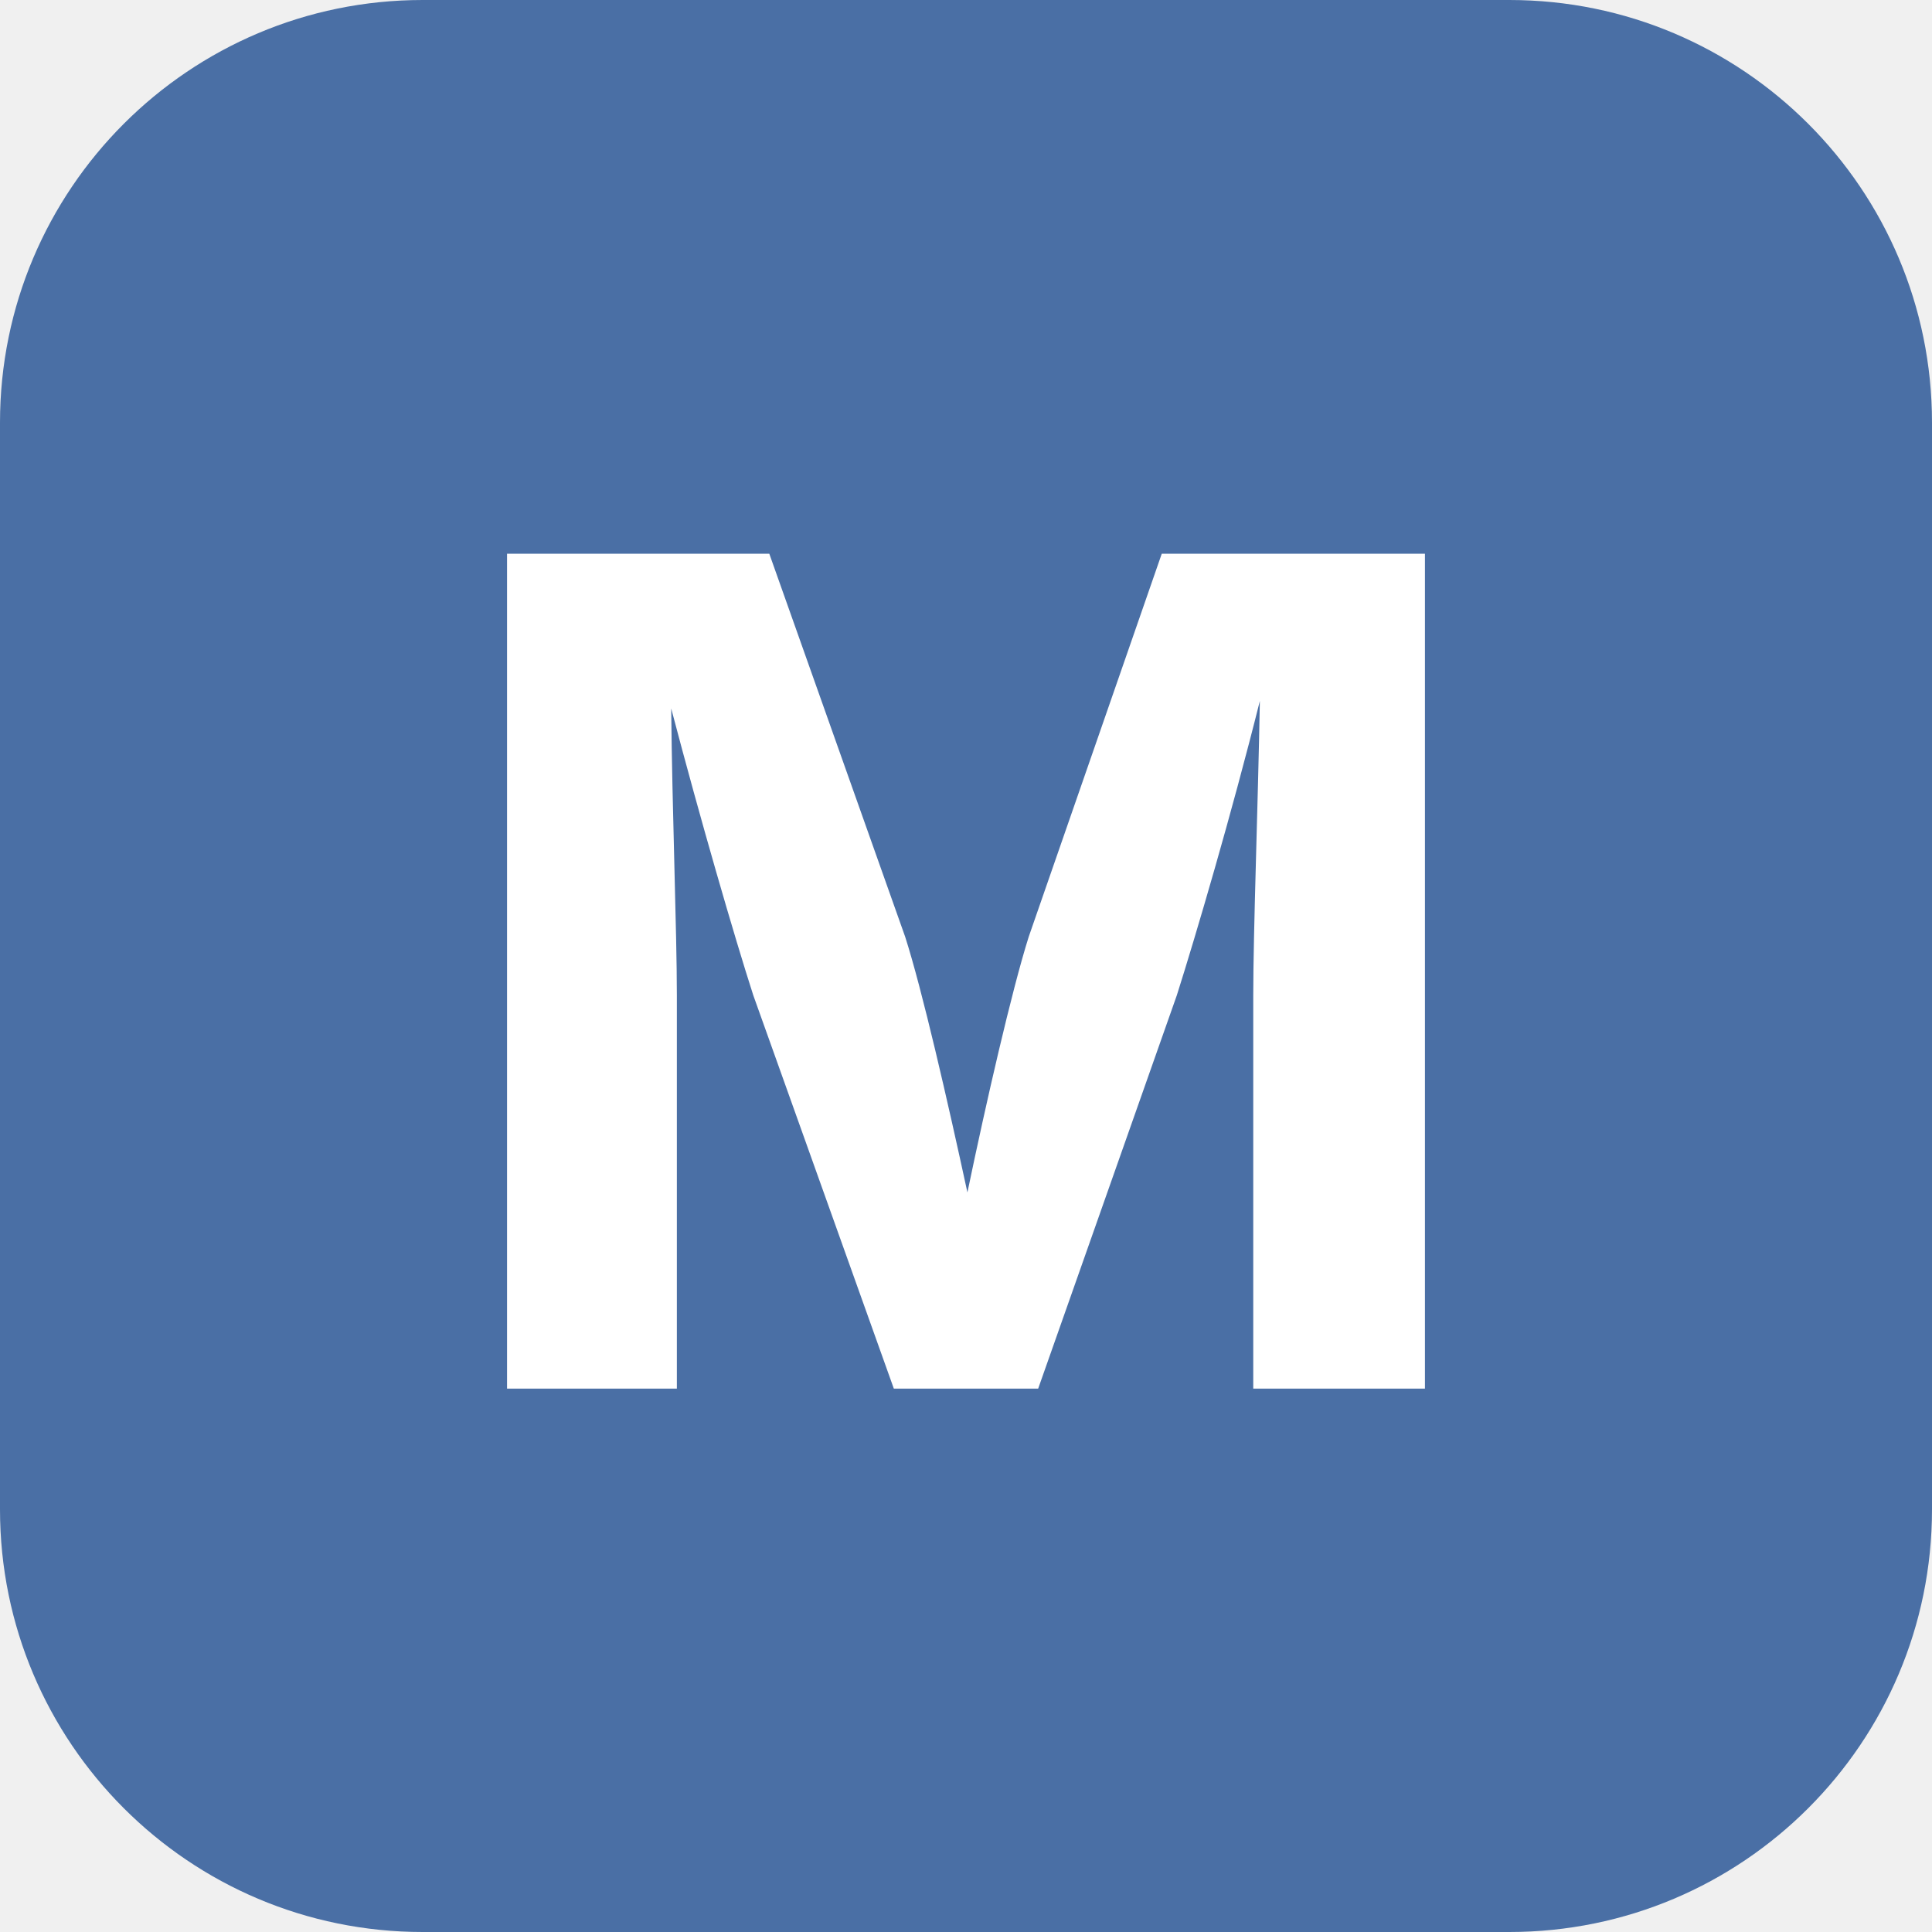
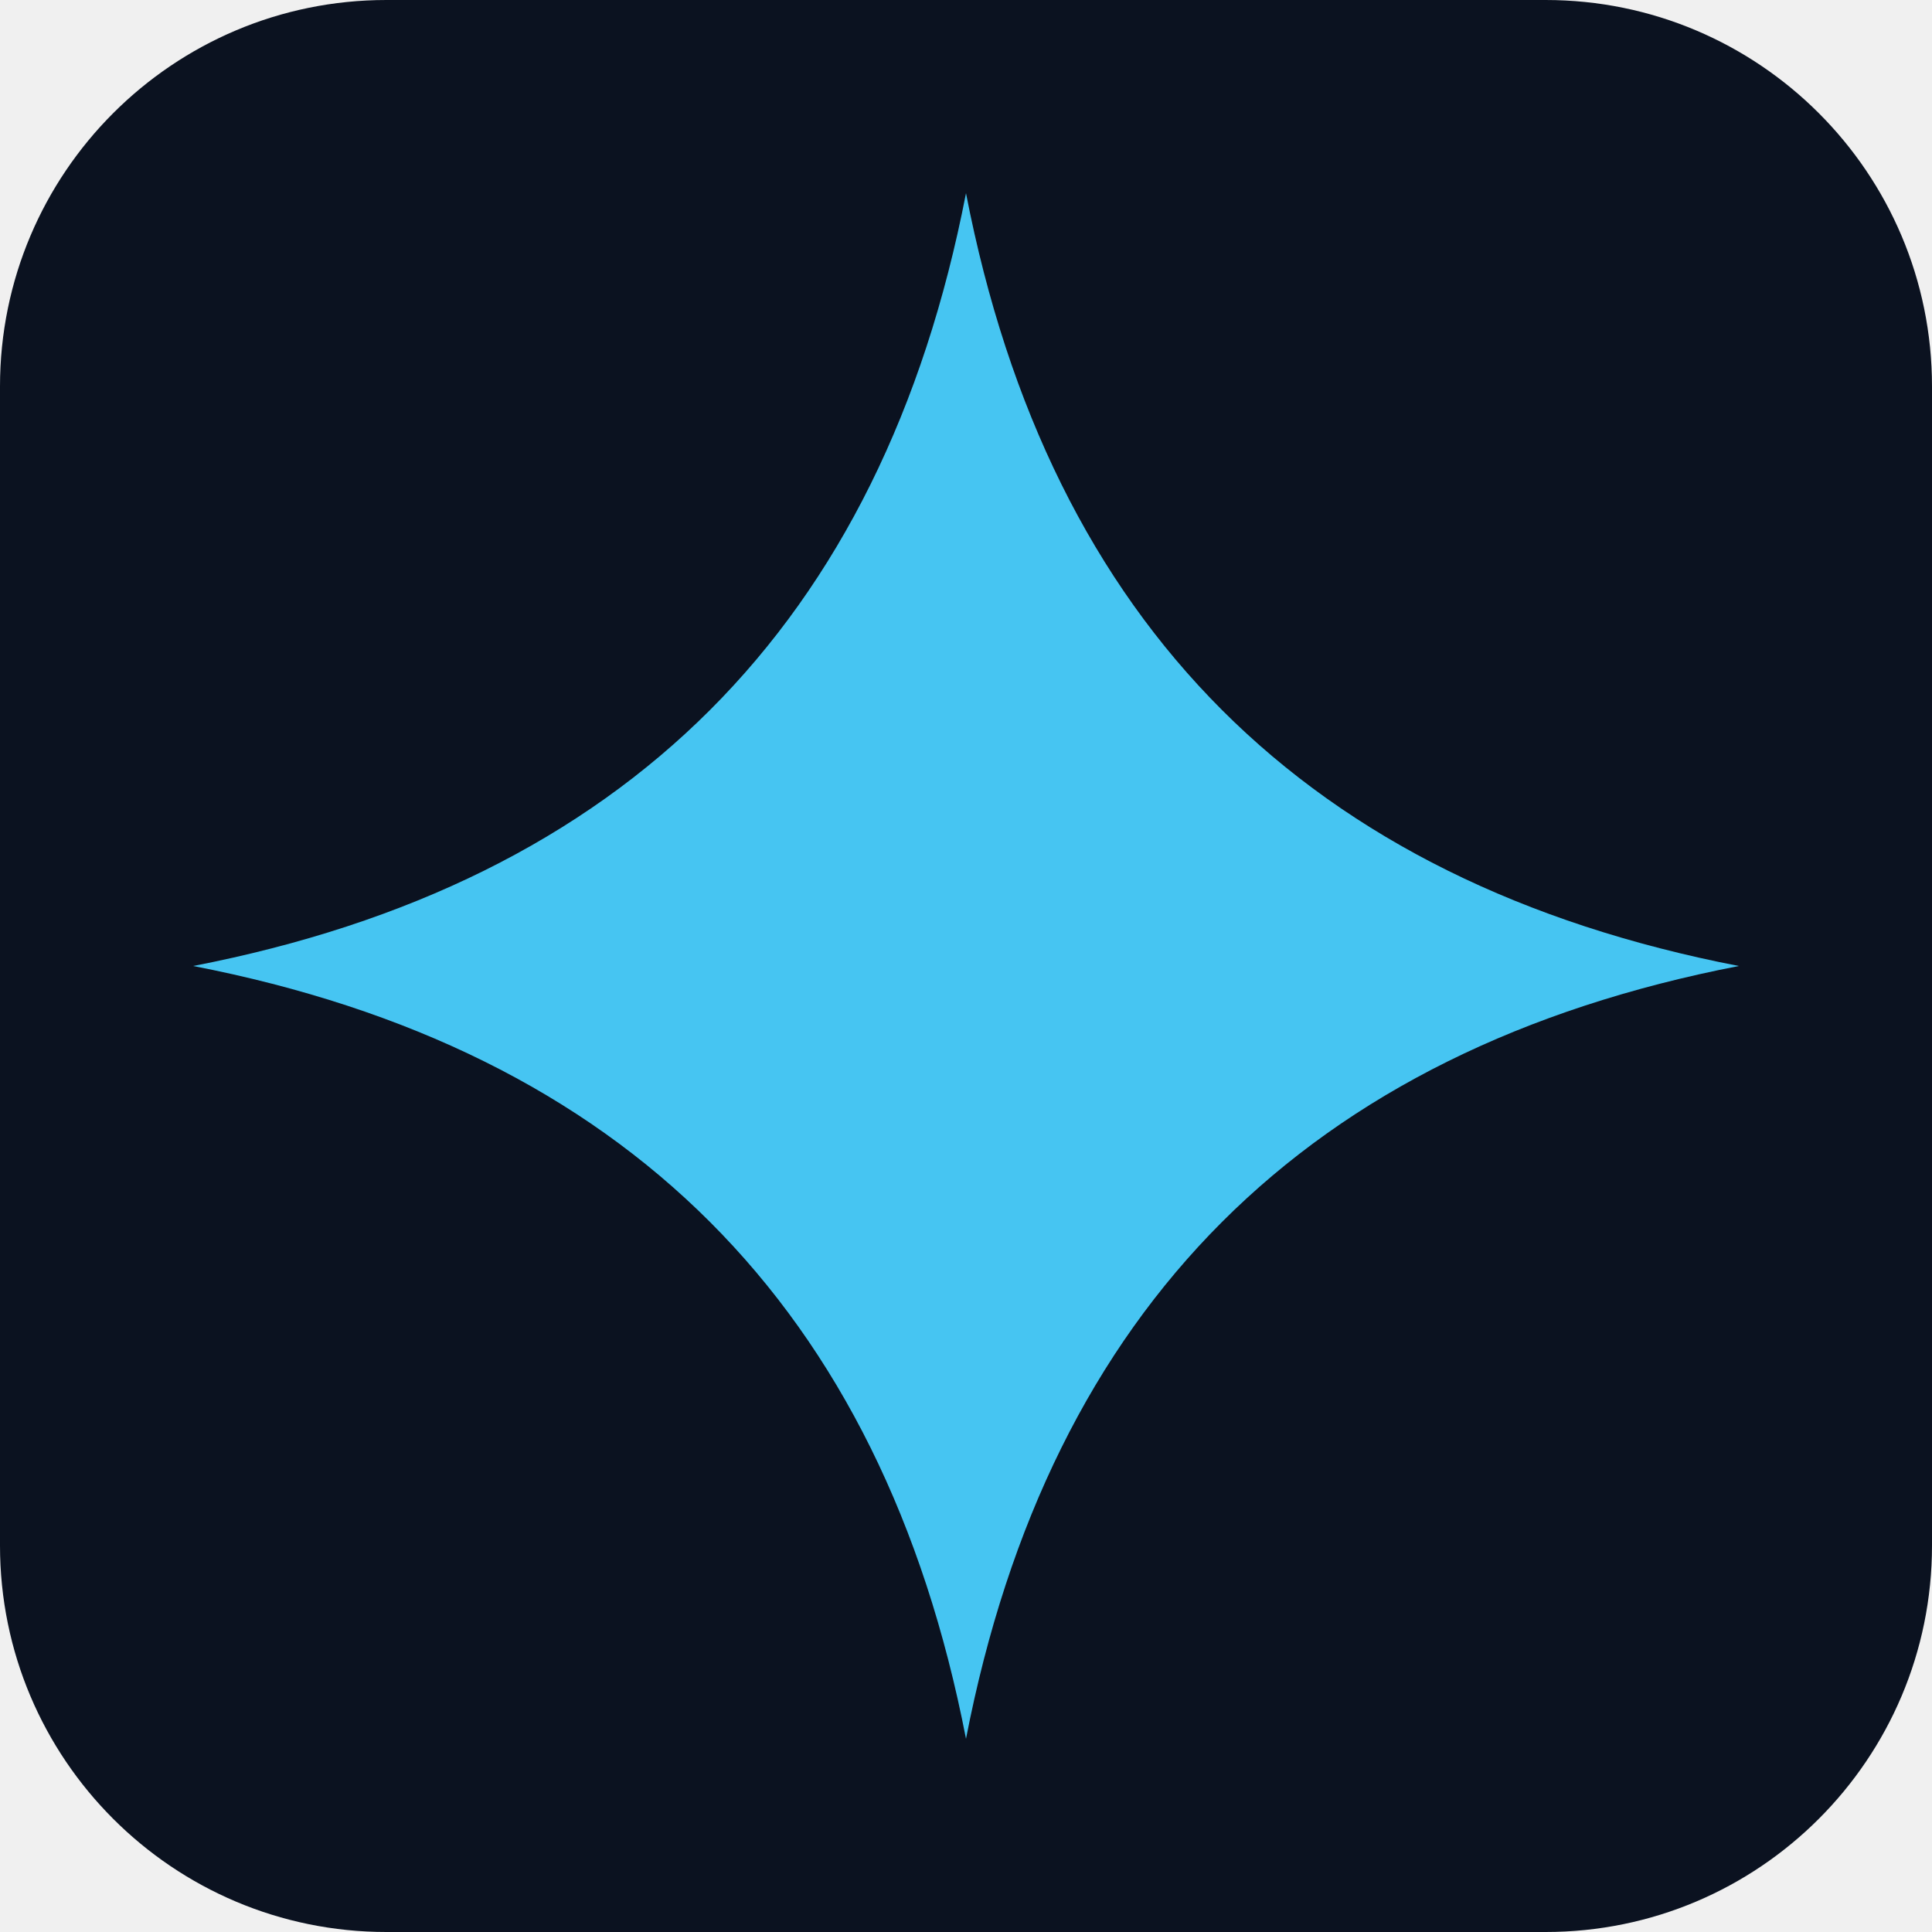
- <svg xmlns="http://www.w3.org/2000/svg" viewBox="0 0 32 32">
-   <rect width="32" height="32" rx="7" fill="#4A6FA5" />
-   <text x="16" y="23" font-family="Inter, system-ui, sans-serif" font-size="19" font-weight="700" fill="#fff" text-anchor="middle">M</text>
+ <svg xmlns="http://www.w3.org/2000/svg" viewBox="0 0 200 200" width="200" height="200">
+   <rect width="200" height="200" fill="#0b1220" rx="40" />
+   <path d="M100 20 Q113 87 180 100 Q113 113 100 180 Q87 113 20 100 Q87 87 100 20 Z" fill="#46c5f2" />
</svg>
